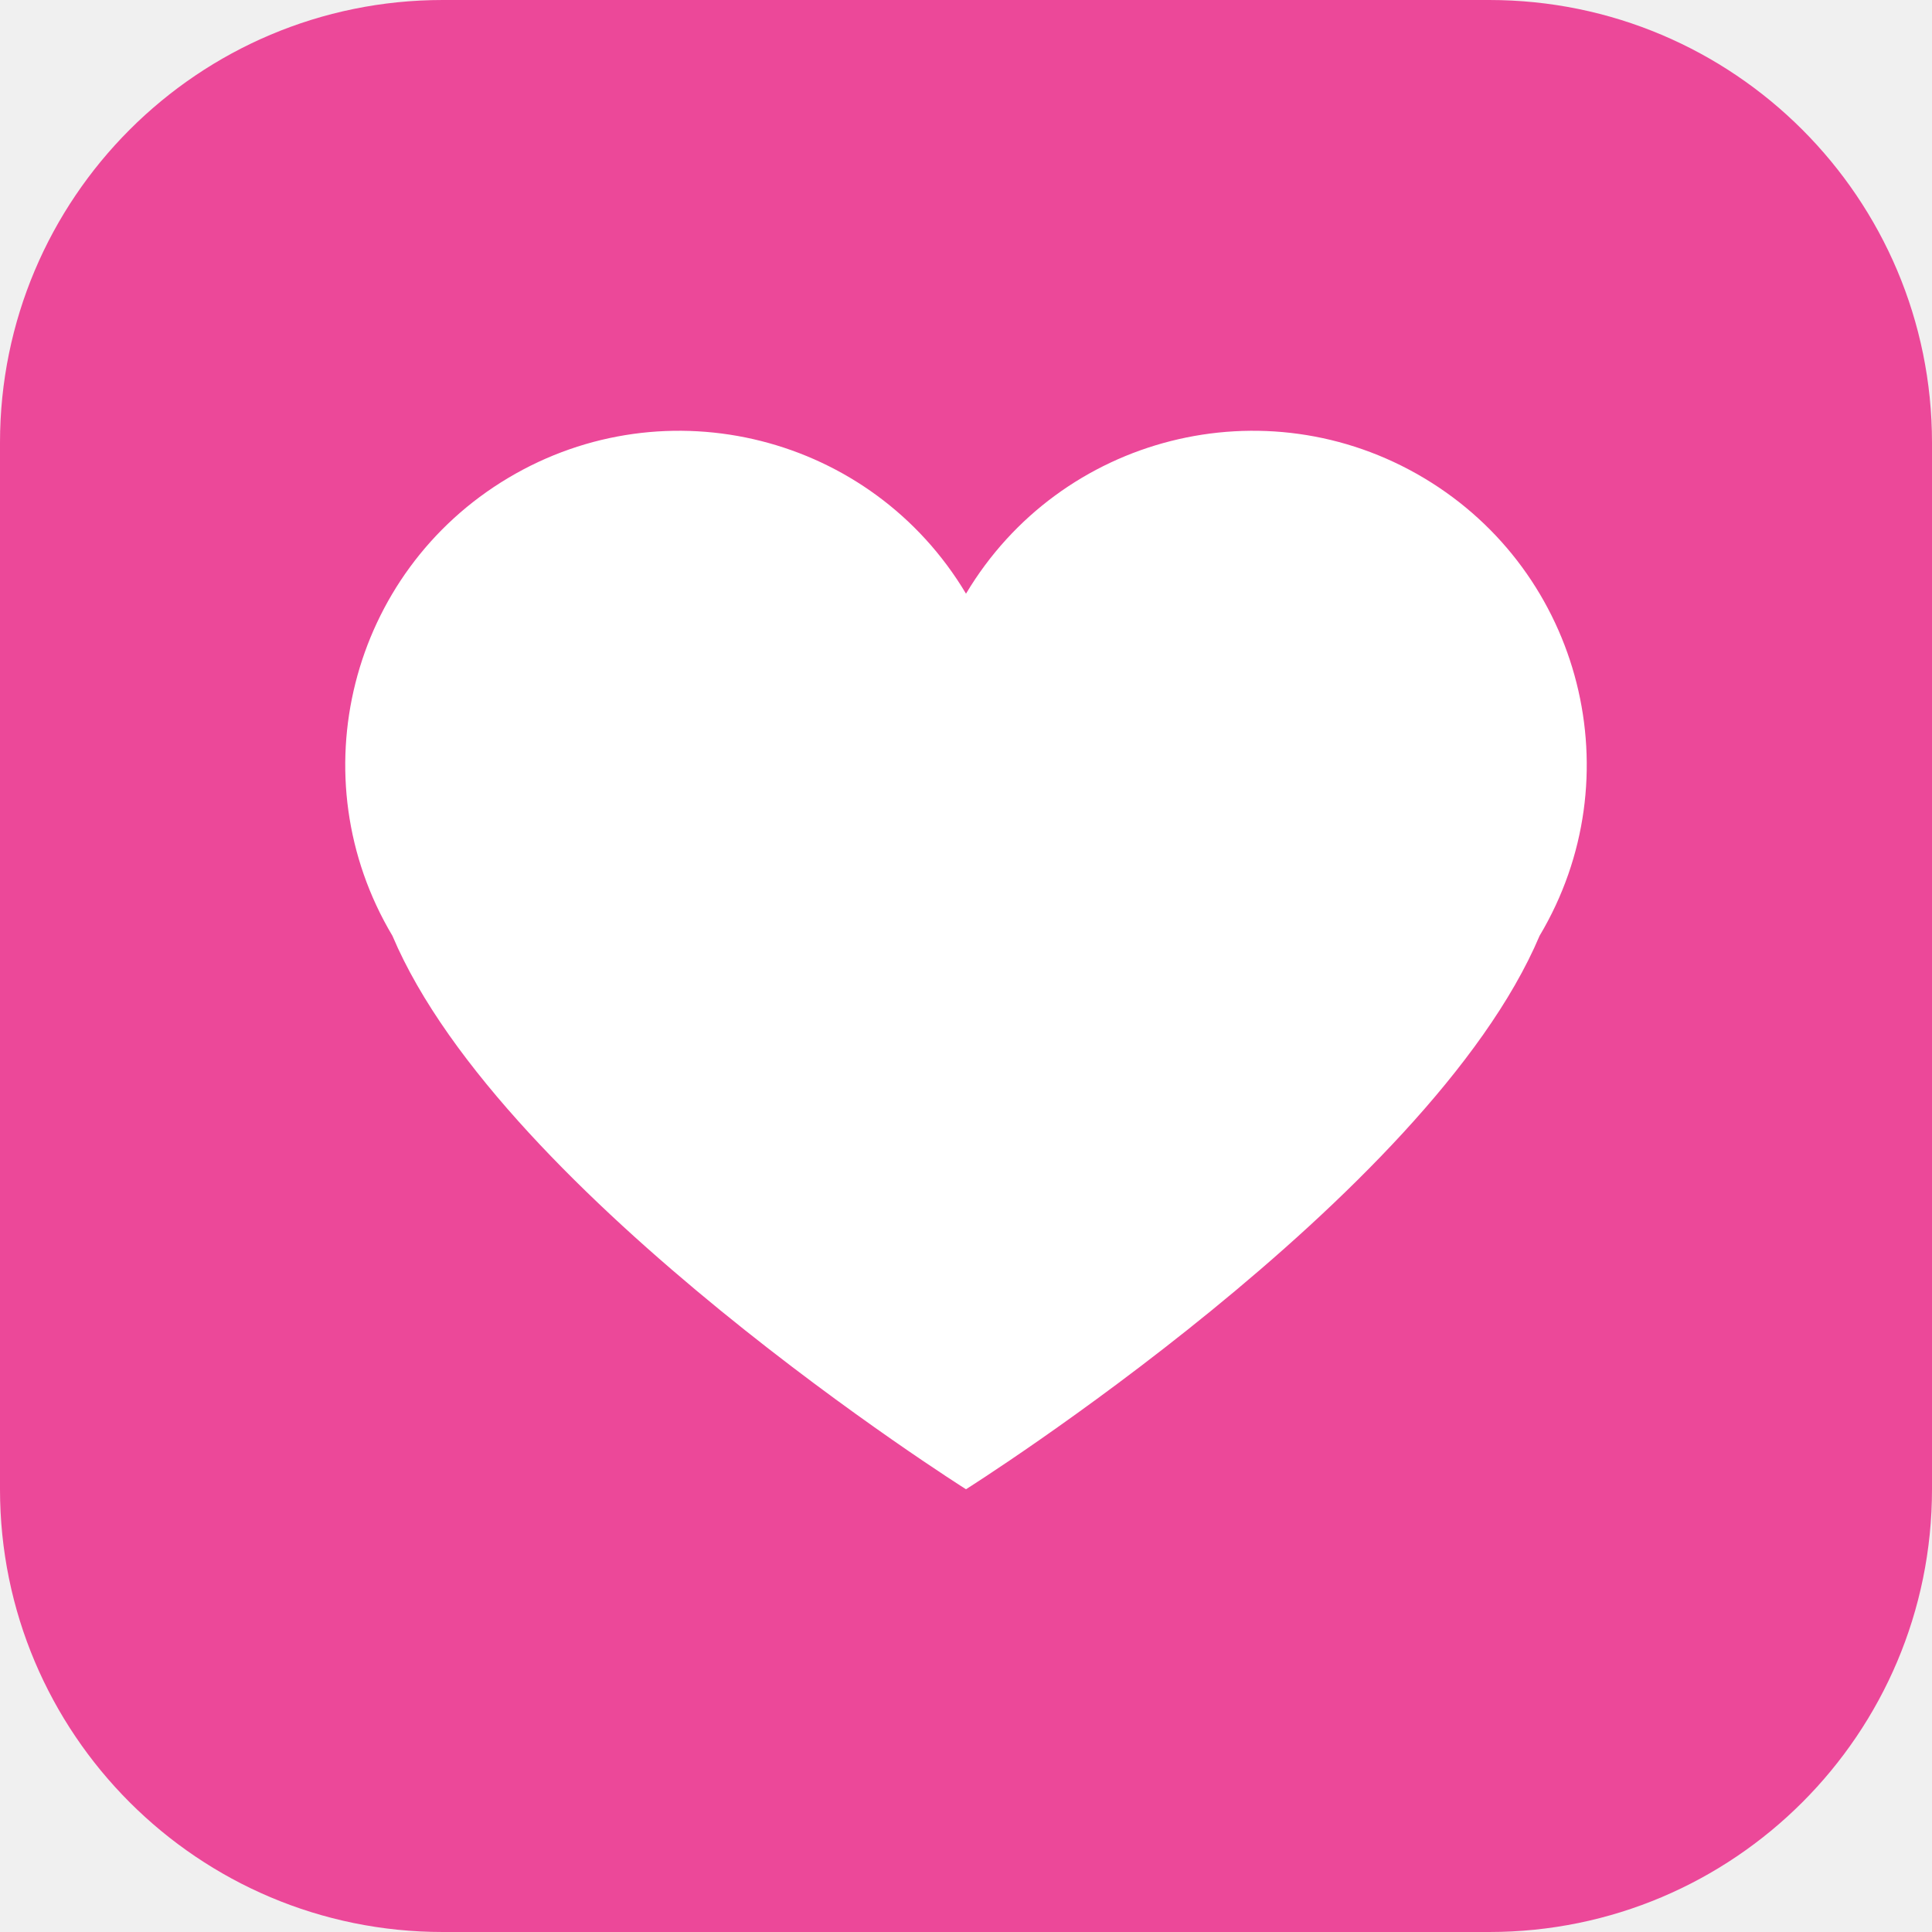
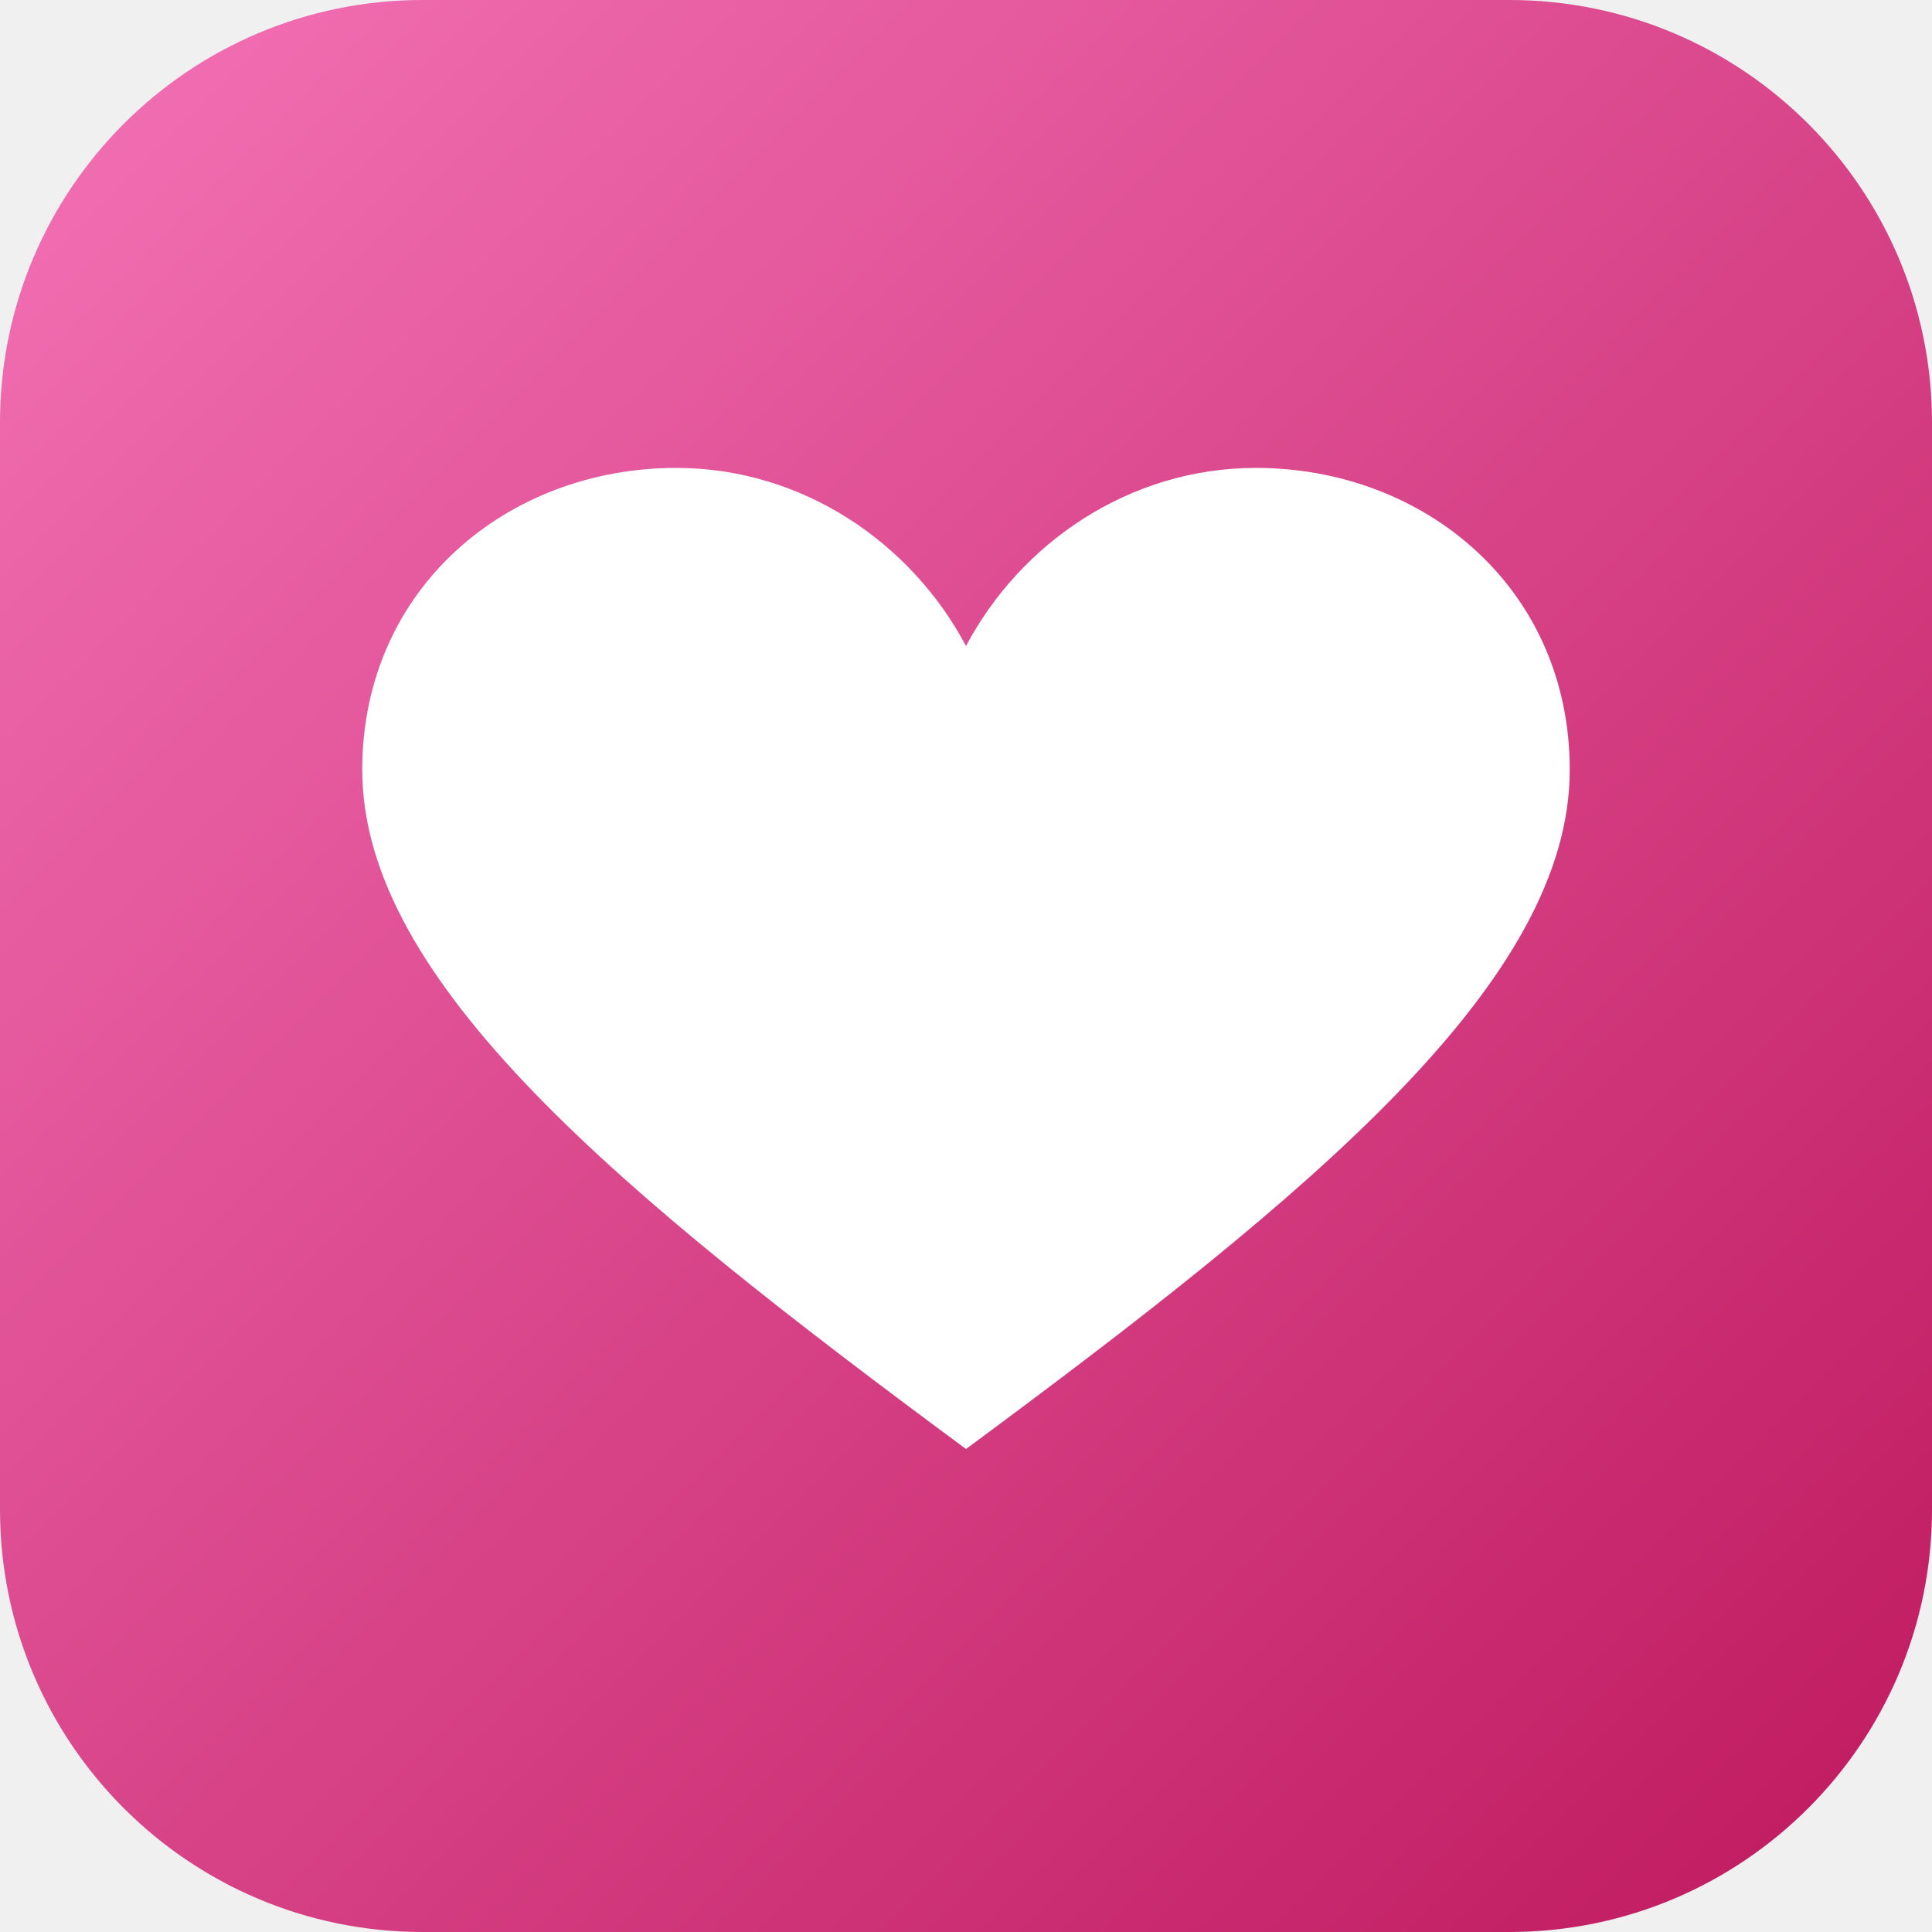
- <svg xmlns="http://www.w3.org/2000/svg" viewBox="0 0 192 192">
-   <rect width="192" height="192" rx="44" fill="#EC4899" />
-   <path d="M96 148s-46-29-57-55a33 33 0 0 1 57-34 33 33 0 0 1 57 34c-11 26-57 55-57 55z" fill="#fff" />
+ <svg xmlns="http://www.w3.org/2000/svg" viewBox="0 0 64 64">
+   <defs>
+     <linearGradient id="tile" x1="0" y1="0" x2="1" y2="1">
+       <stop offset="0" stop-color="#F472B6" />
+       <stop offset="1" stop-color="#BE185D" />
+     </linearGradient>
+   </defs>
+   <rect width="64" height="64" rx="14" fill="url(#tile)" />
+   <path d="M32 48C20.5 39.5 12 32.5 12 25.5C12 19.5 16.8 15.5 22.4 15.5C26.6 15.5 30.2 18 32 21.4C33.8 18 37.4 15.5 41.6 15.5C47.2 15.5 52 19.5 52 25.5C52 32.5 43.5 39.5 32 48Z" fill="#fff" />
</svg>
